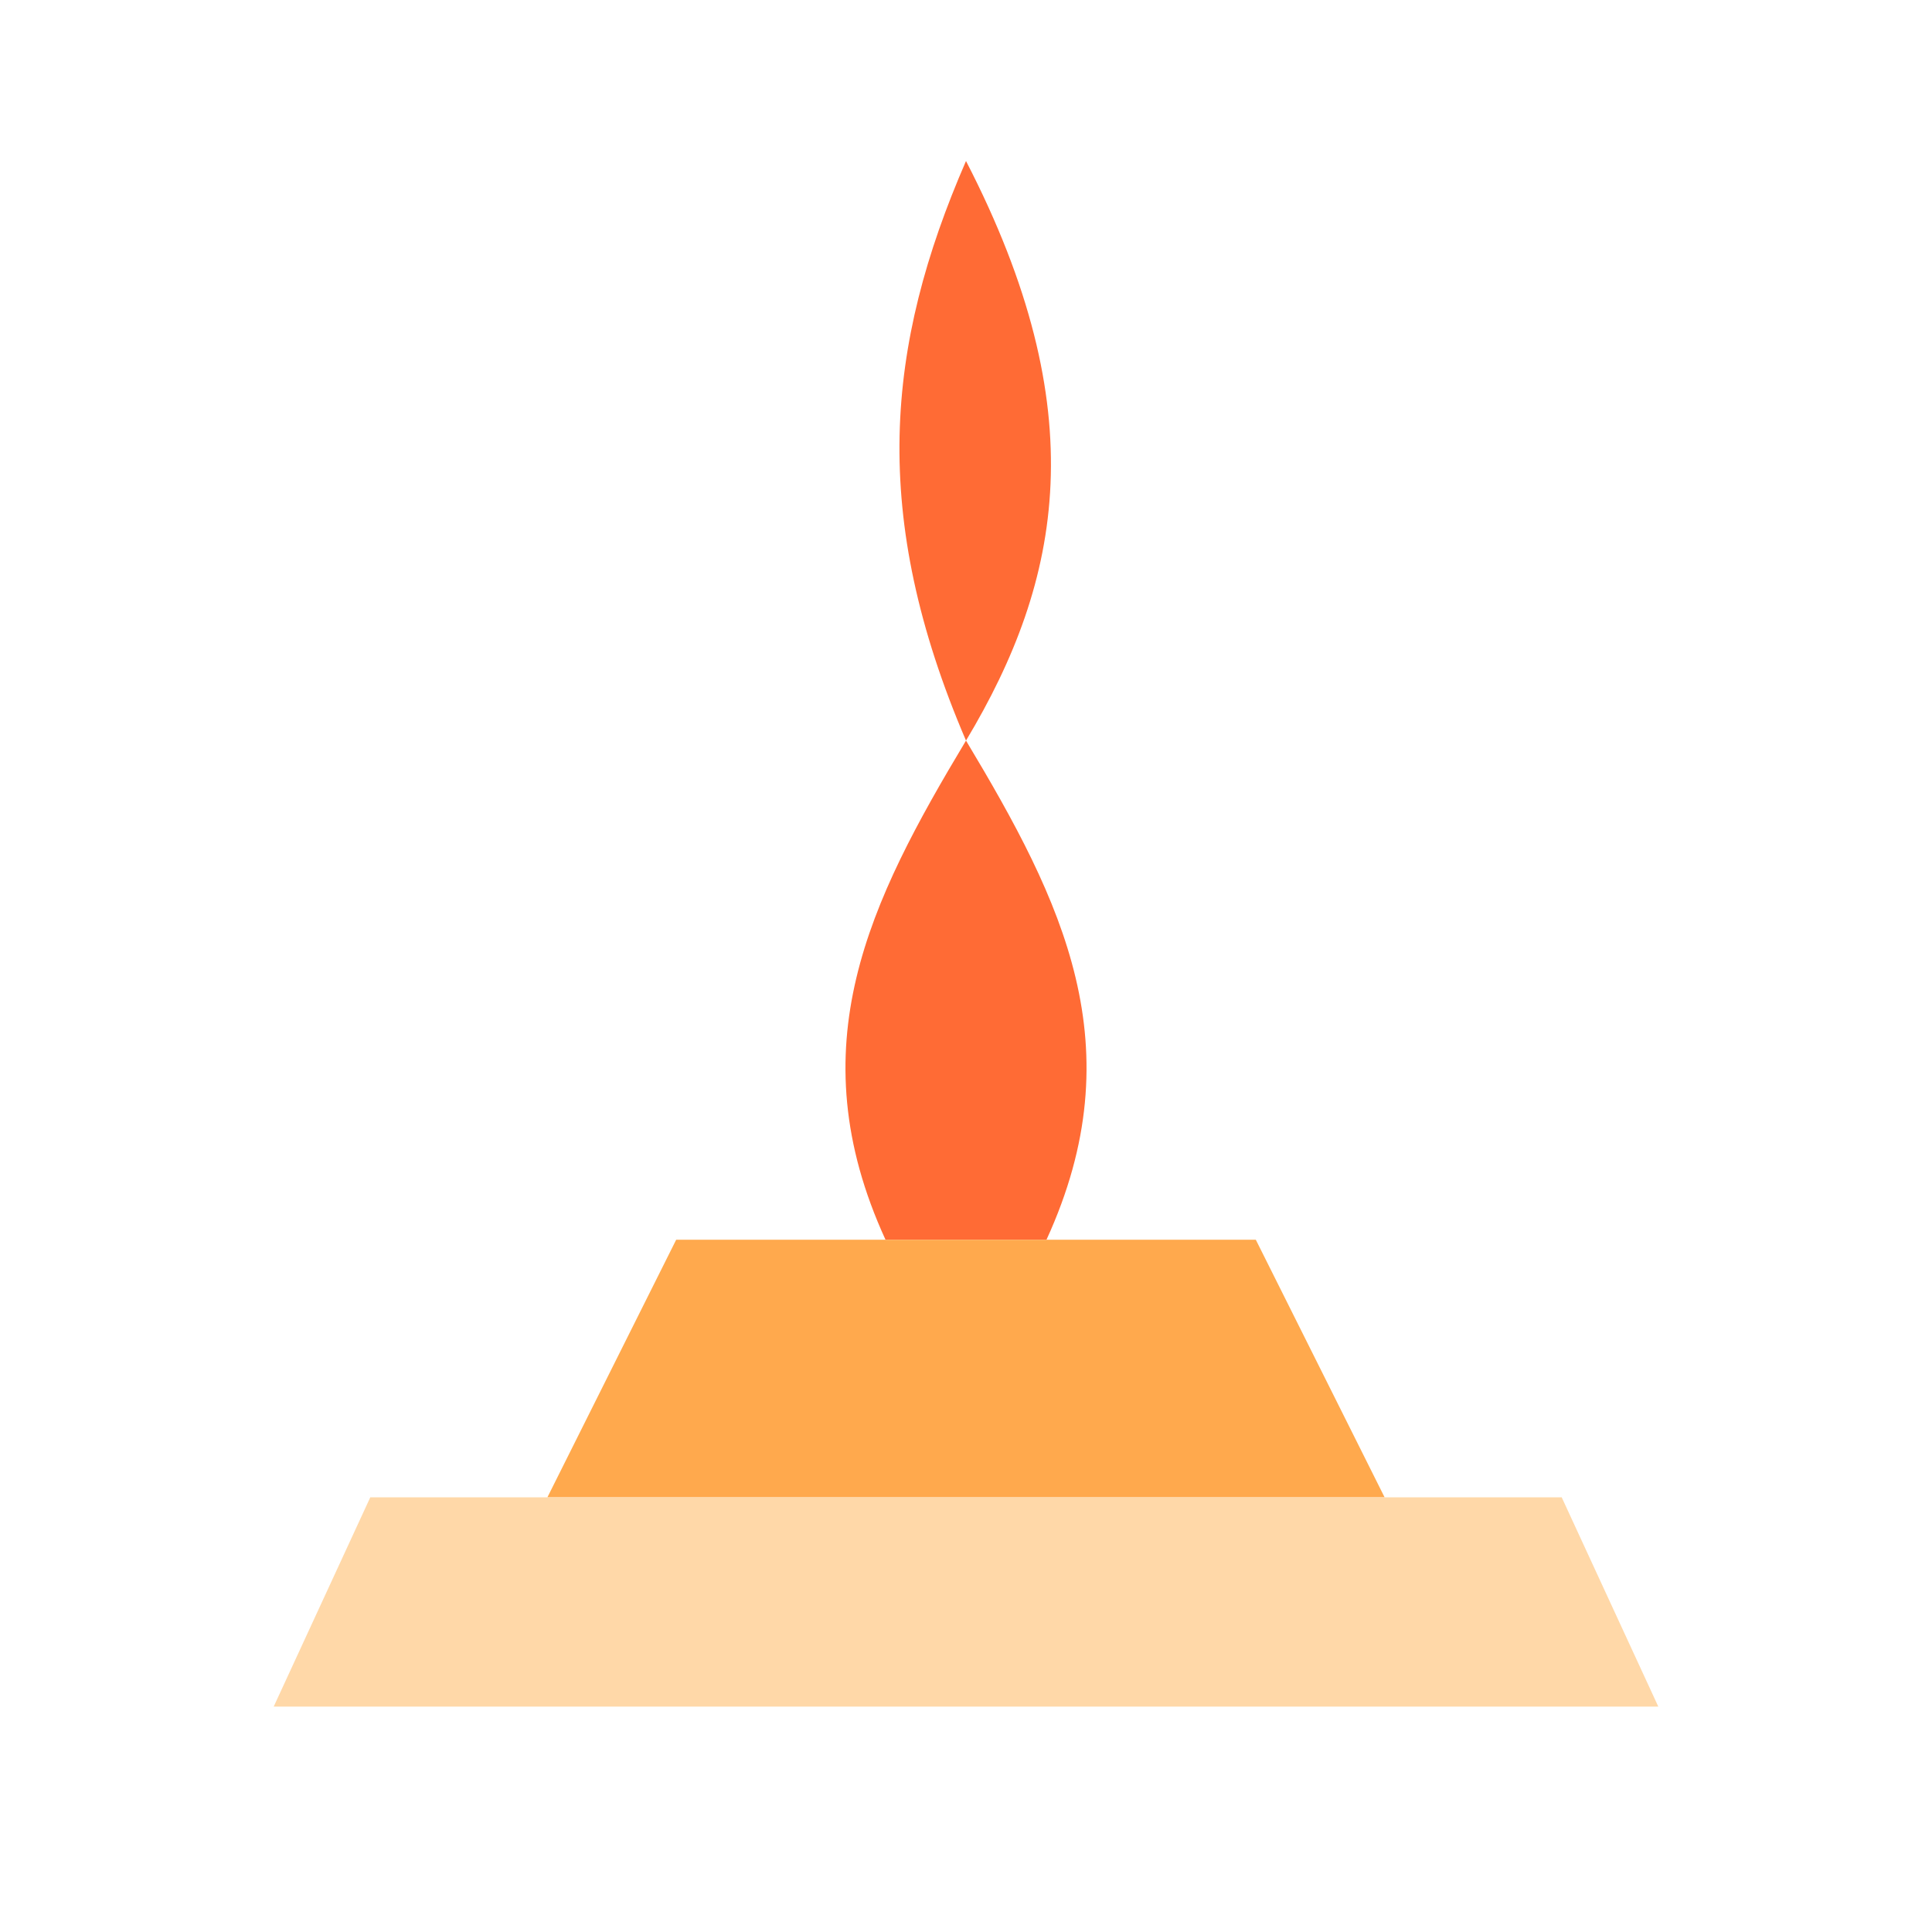
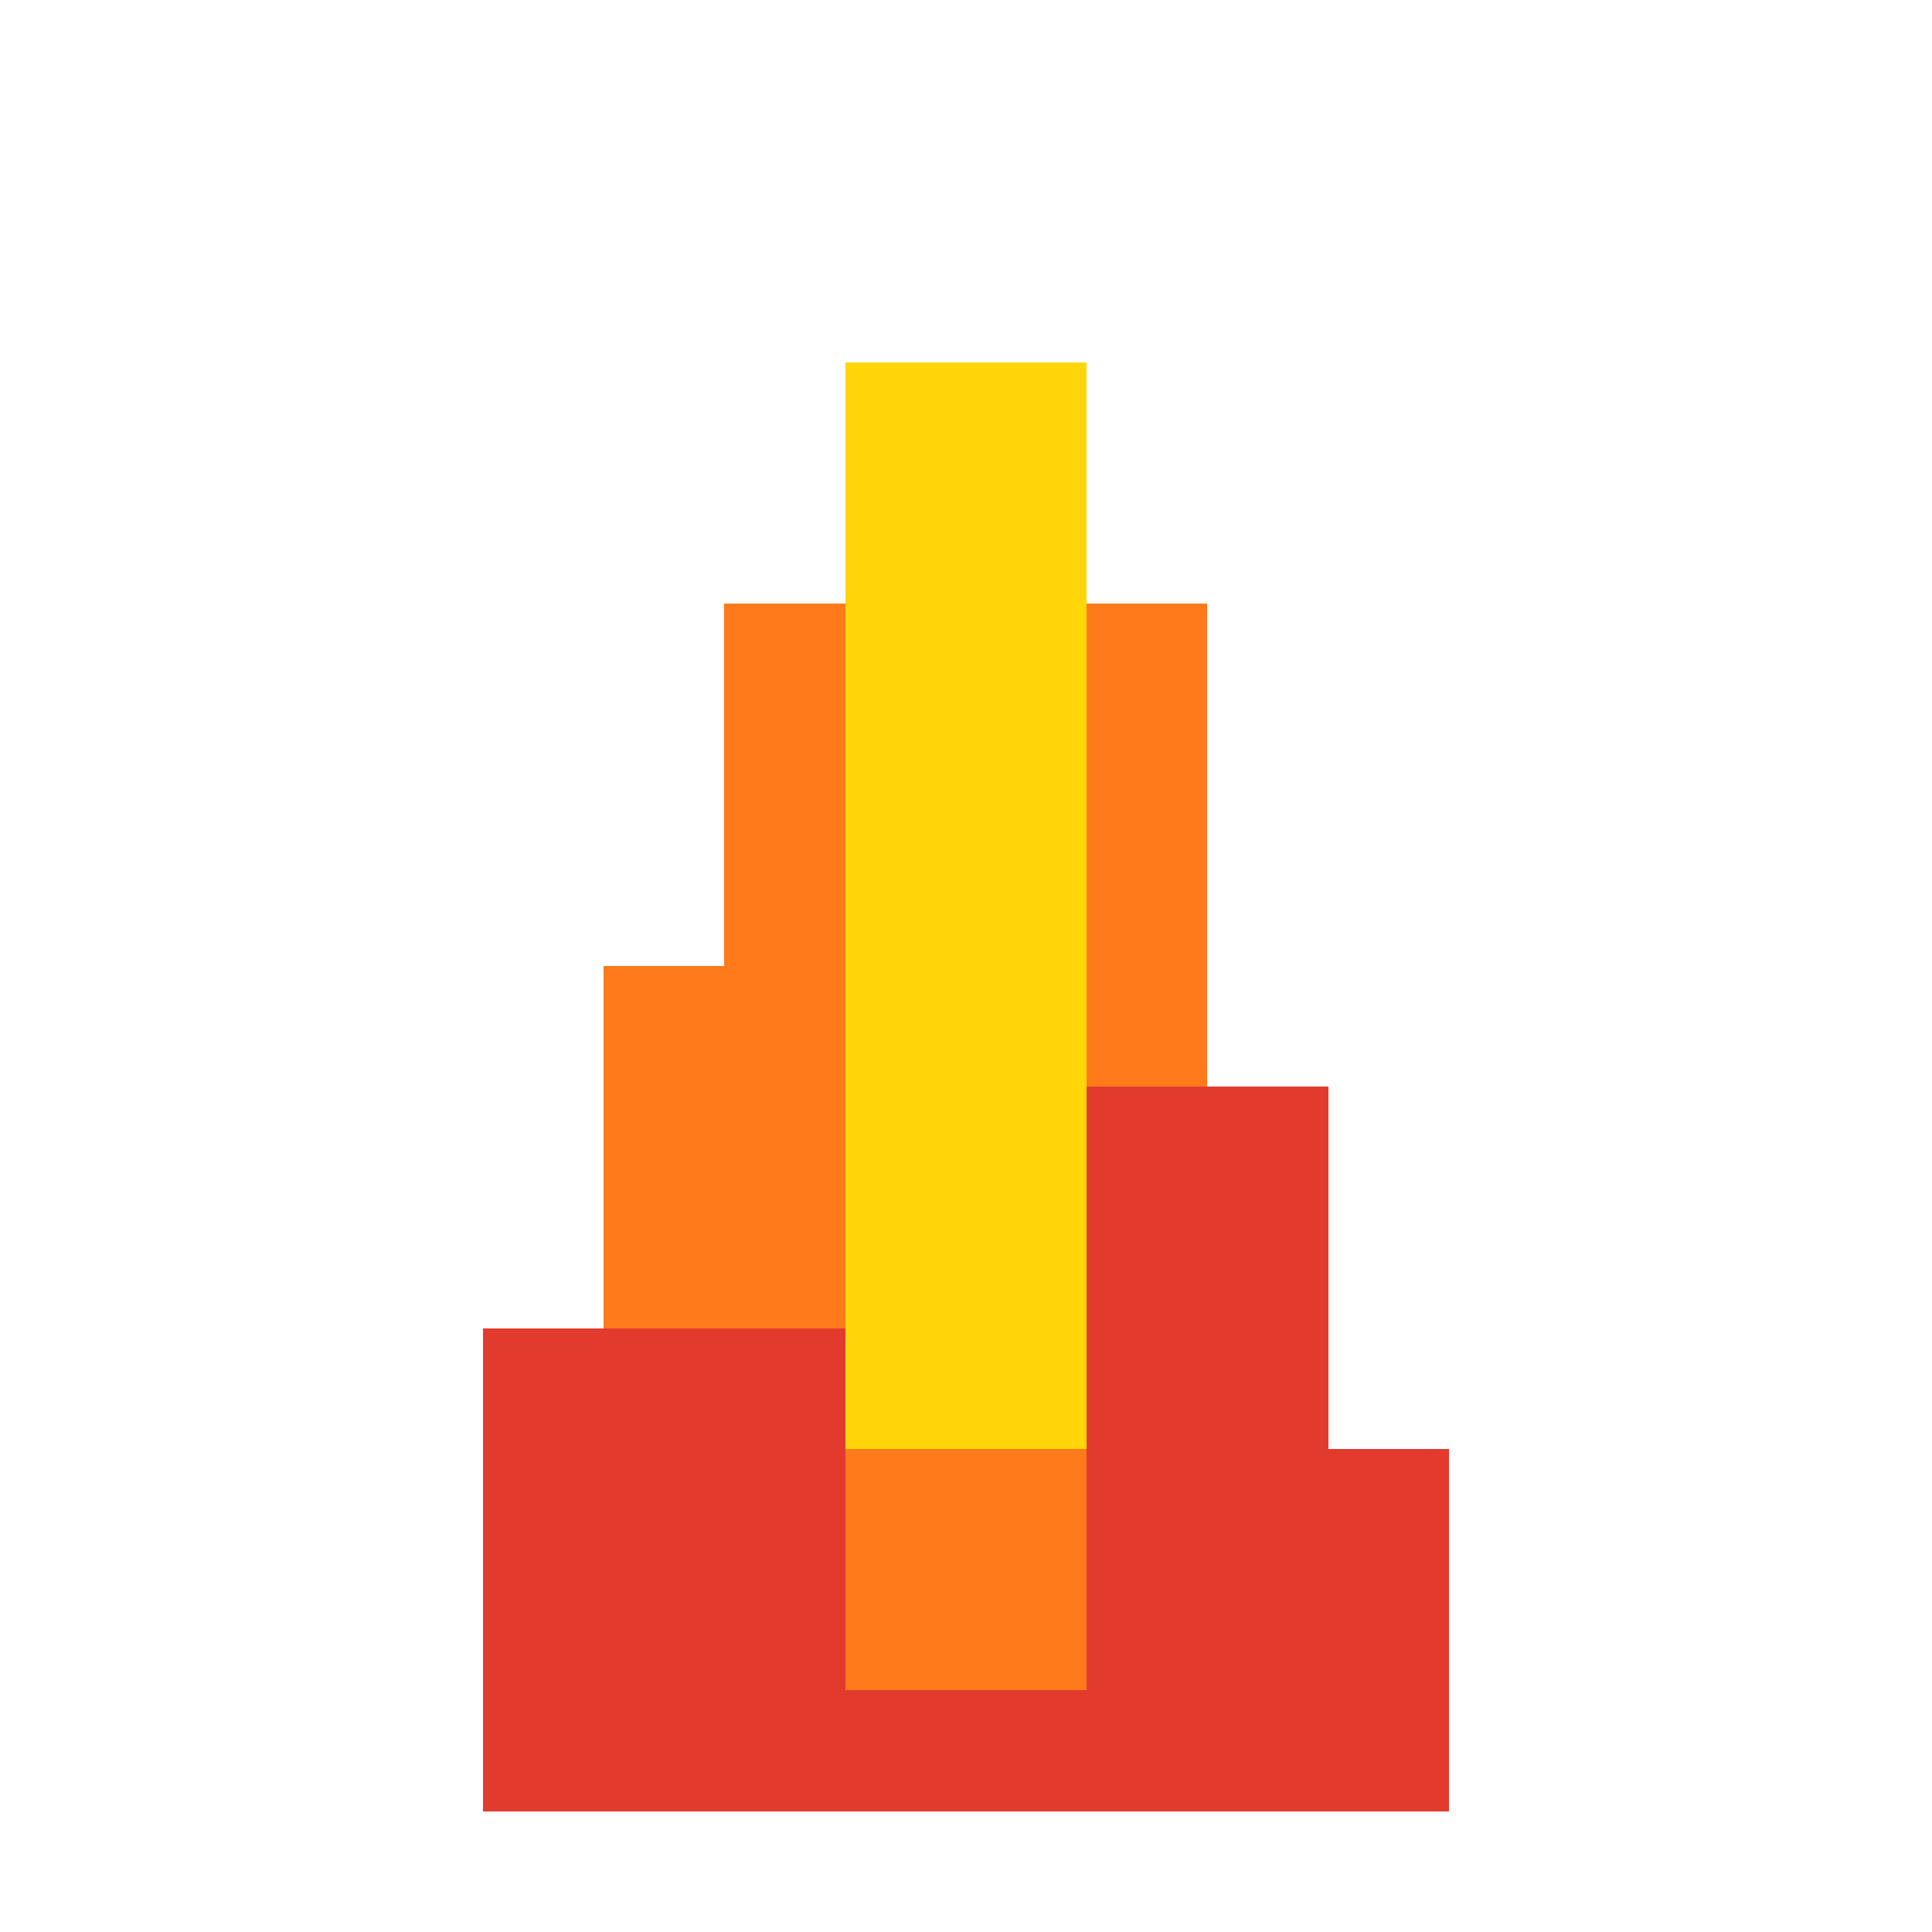
- <svg xmlns="http://www.w3.org/2000/svg" viewBox="0 0 24 24">
-   <path fill="#ff6b35" d="M12 2c1.6 3.1 1.2 5.2 0 7.2C10.8 11.2 9.9 13 11 15.4h2c1.1-2.4.2-4.2-1-6.2C10.8 6.4 11 4.3 12 2z" />
-   <path fill="#ffa94d" d="M8.4 15.4h7.2l1.6 3.2H6.8z" />
-   <path fill="#ffd8a8" d="M4.6 18.6h14.8l1.2 2.6H3.4z" />
+ <svg xmlns="http://www.w3.org/2000/svg" viewBox="0 0 16 16" shape-rendering="crispEdges">
+   <rect x="7" y="3" width="2" height="2" fill="#ffd60a" />
+   <rect x="6" y="5" width="1" height="3" fill="#ff7a1a" />
+   <rect x="7" y="5" width="2" height="3" fill="#ffd60a" />
+   <rect x="9" y="5" width="1" height="4" fill="#ff7a1a" />
+   <rect x="5" y="8" width="2" height="3" fill="#ff7a1a" />
+   <rect x="7" y="8" width="2" height="4" fill="#ffd60a" />
+   <rect x="9" y="9" width="2" height="3" fill="#e23b2e" />
+   <rect x="4" y="11" width="3" height="3" fill="#e23b2e" />
+   <rect x="7" y="12" width="2" height="2" fill="#ff7a1a" />
+   <rect x="9" y="12" width="3" height="2" fill="#e23b2e" />
+   <rect x="4" y="14" width="8" height="1" fill="#e23b2e" />
</svg>
